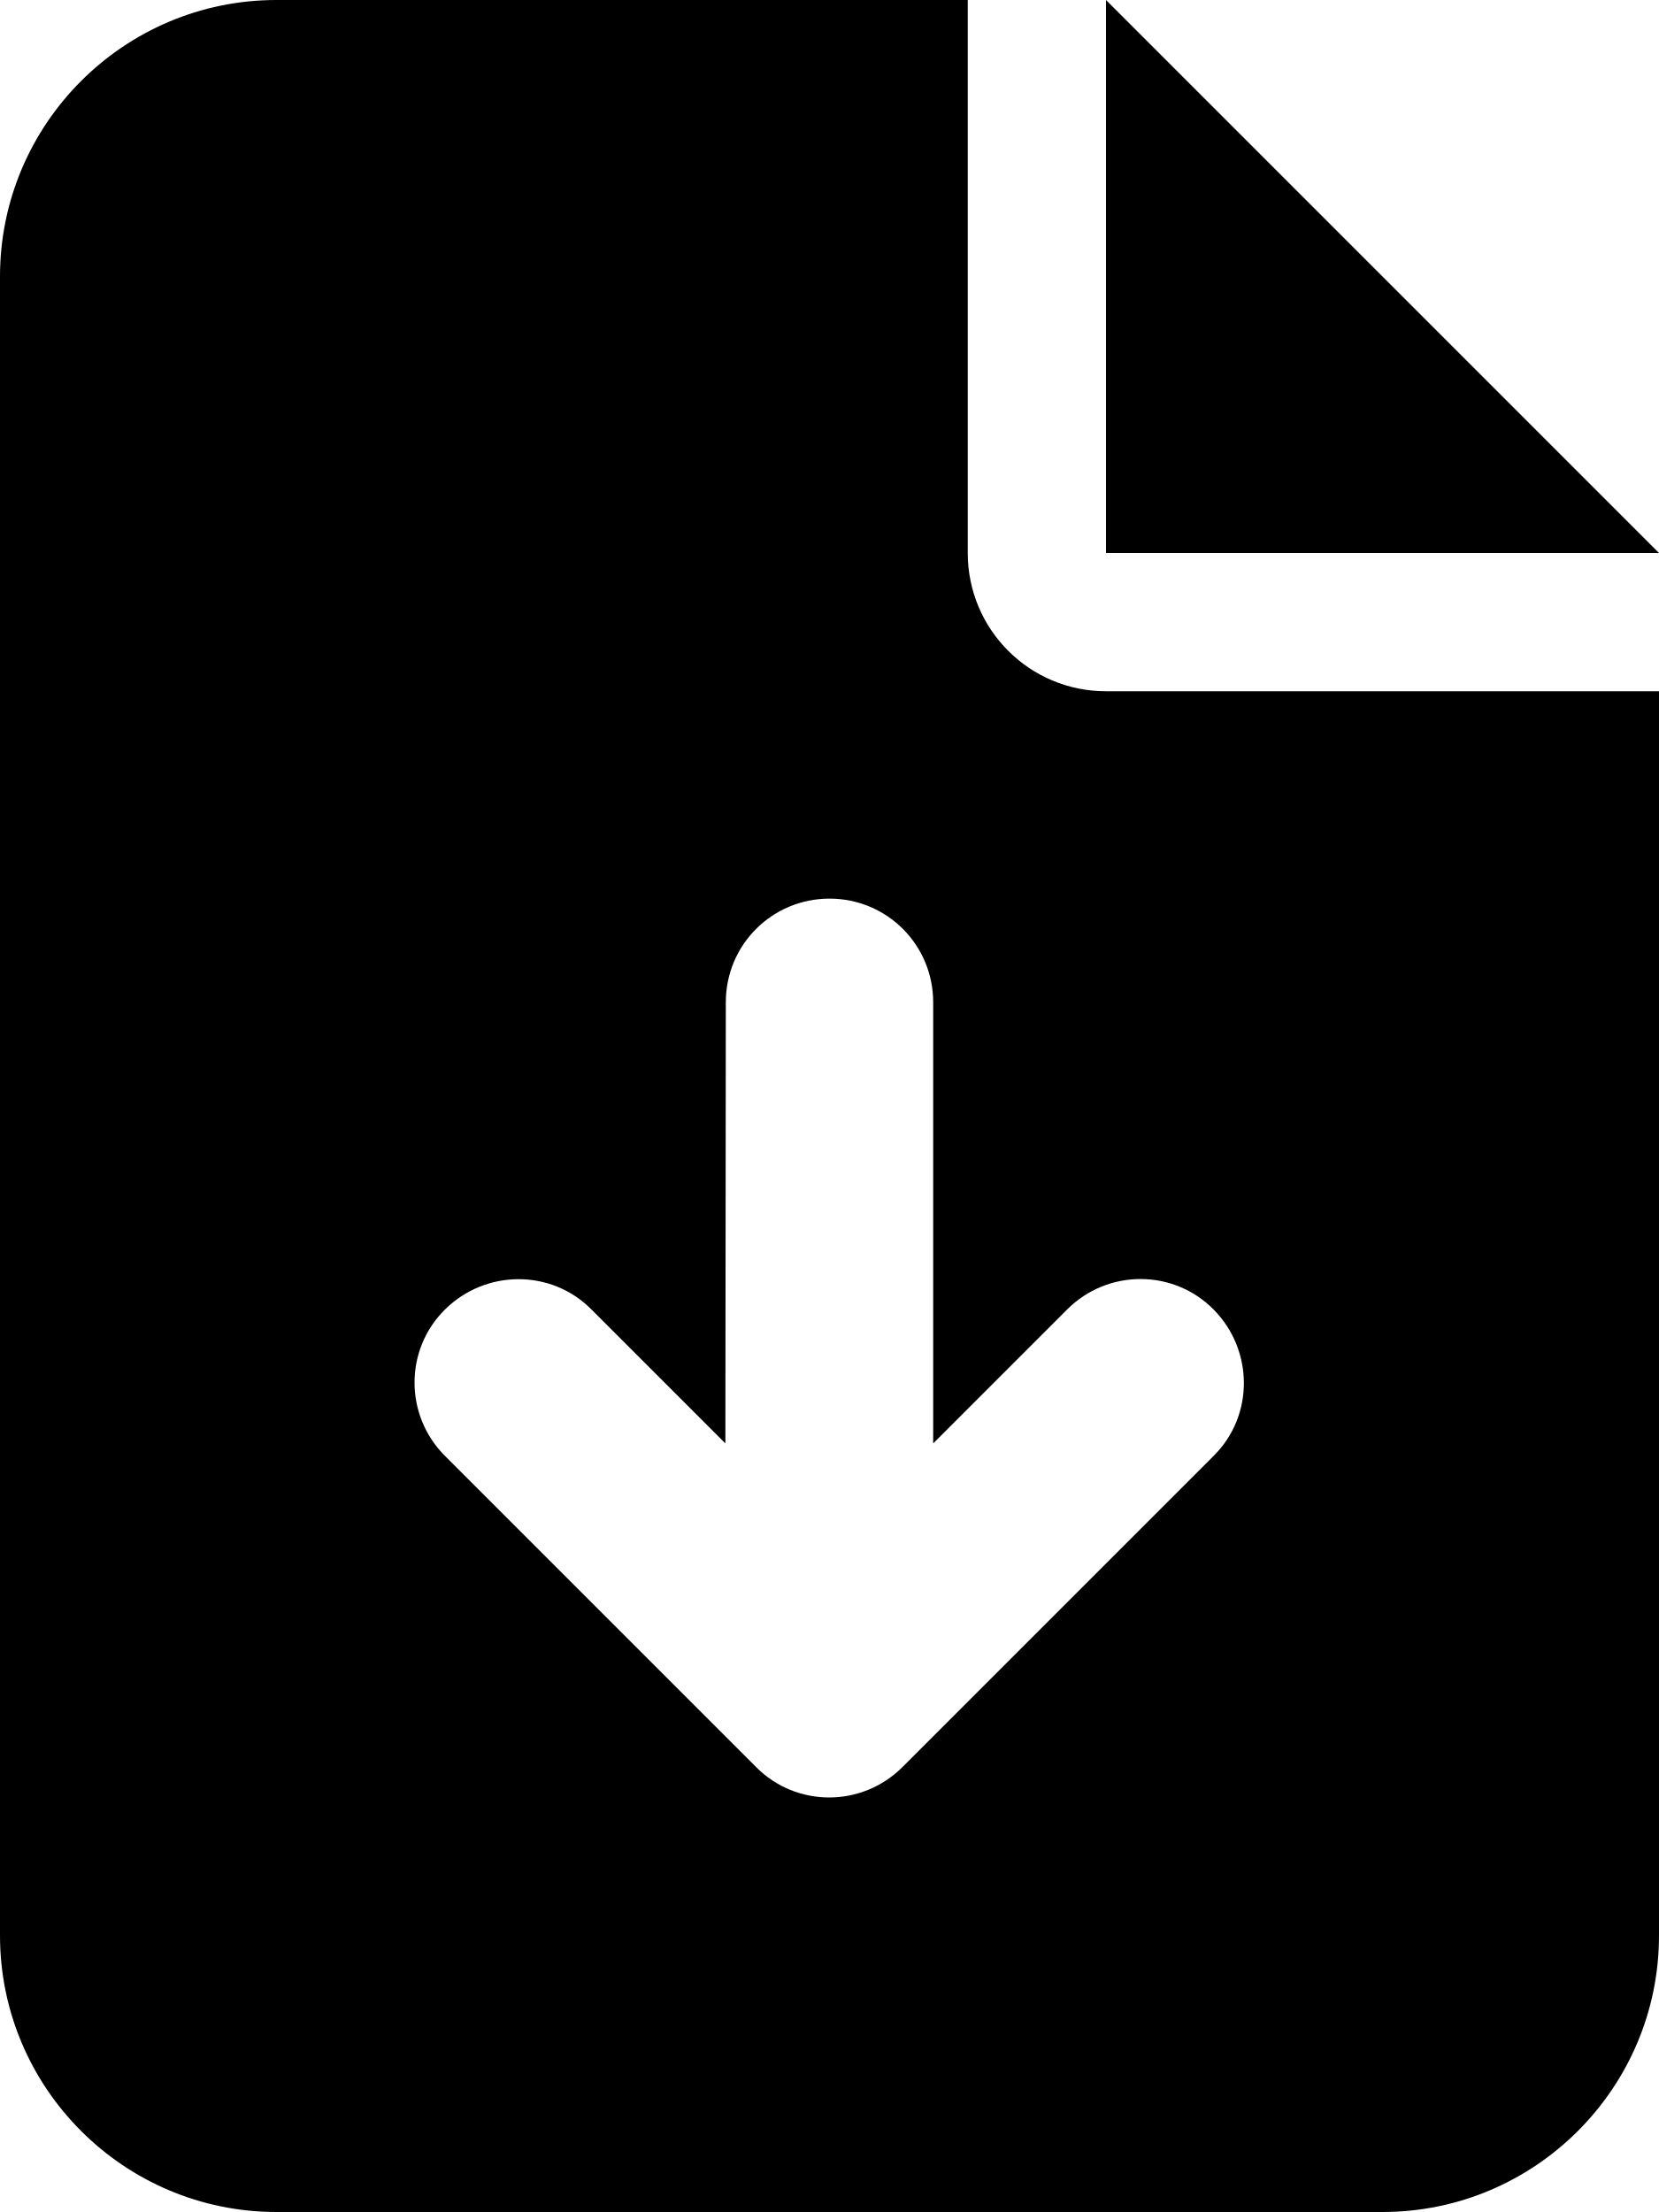
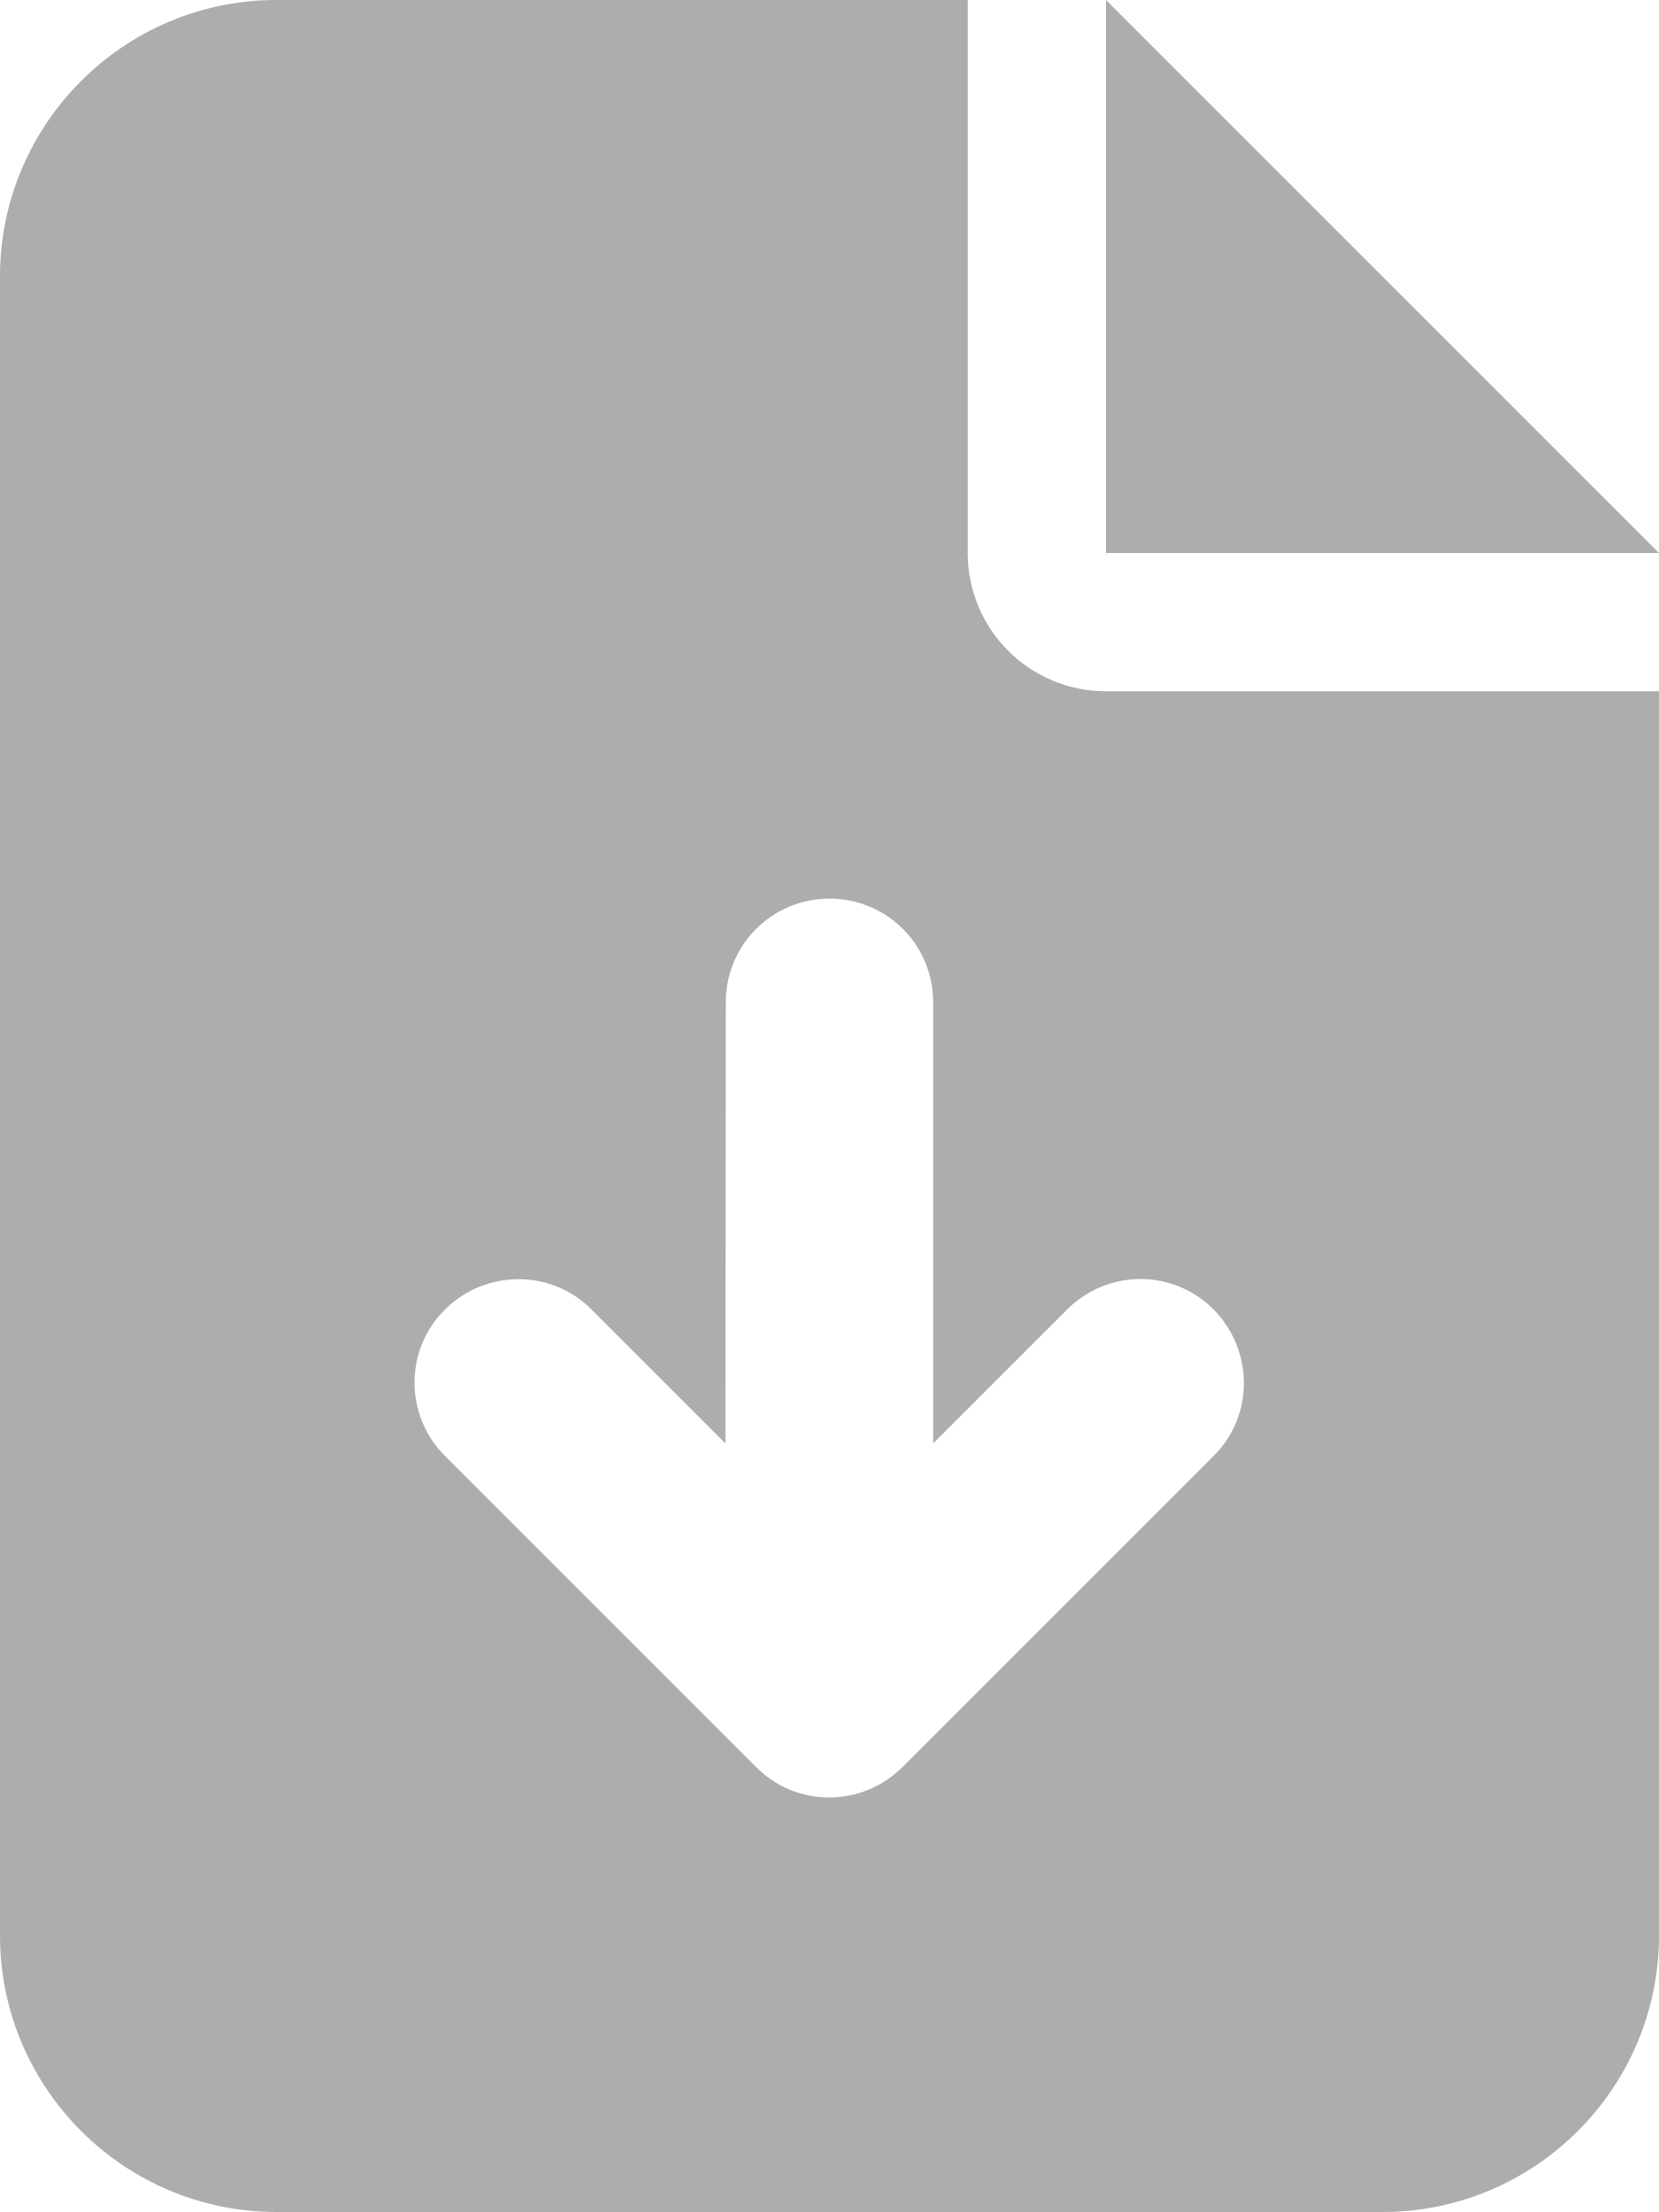
- <svg xmlns="http://www.w3.org/2000/svg" viewBox="0 0 384 512">
+ <svg xmlns="http://www.w3.org/2000/svg" fill="#adadad" viewBox="0 0 384 512">
  <path d="M64 0C28.7 0 0 28.7 0 64L0 448c0 35.3 28.7 64 64 64l256 0c35.3 0 64-28.7 64-64l0-288-128 0c-17.7 0-32-14.3-32-32L224 0 64 0zM256 0l0 128 128 0L256 0zM216 232l0 102.1 31-31c9.4-9.4 24.6-9.4 33.9 0s9.4 24.6 0 33.9l-72 72c-9.4 9.4-24.6 9.4-33.9 0l-72-72c-9.4-9.4-9.4-24.6 0-33.9s24.6-9.4 33.9 0l31 31L168 232c0-13.3 10.7-24 24-24s24 10.7 24 24z" />
</svg>
